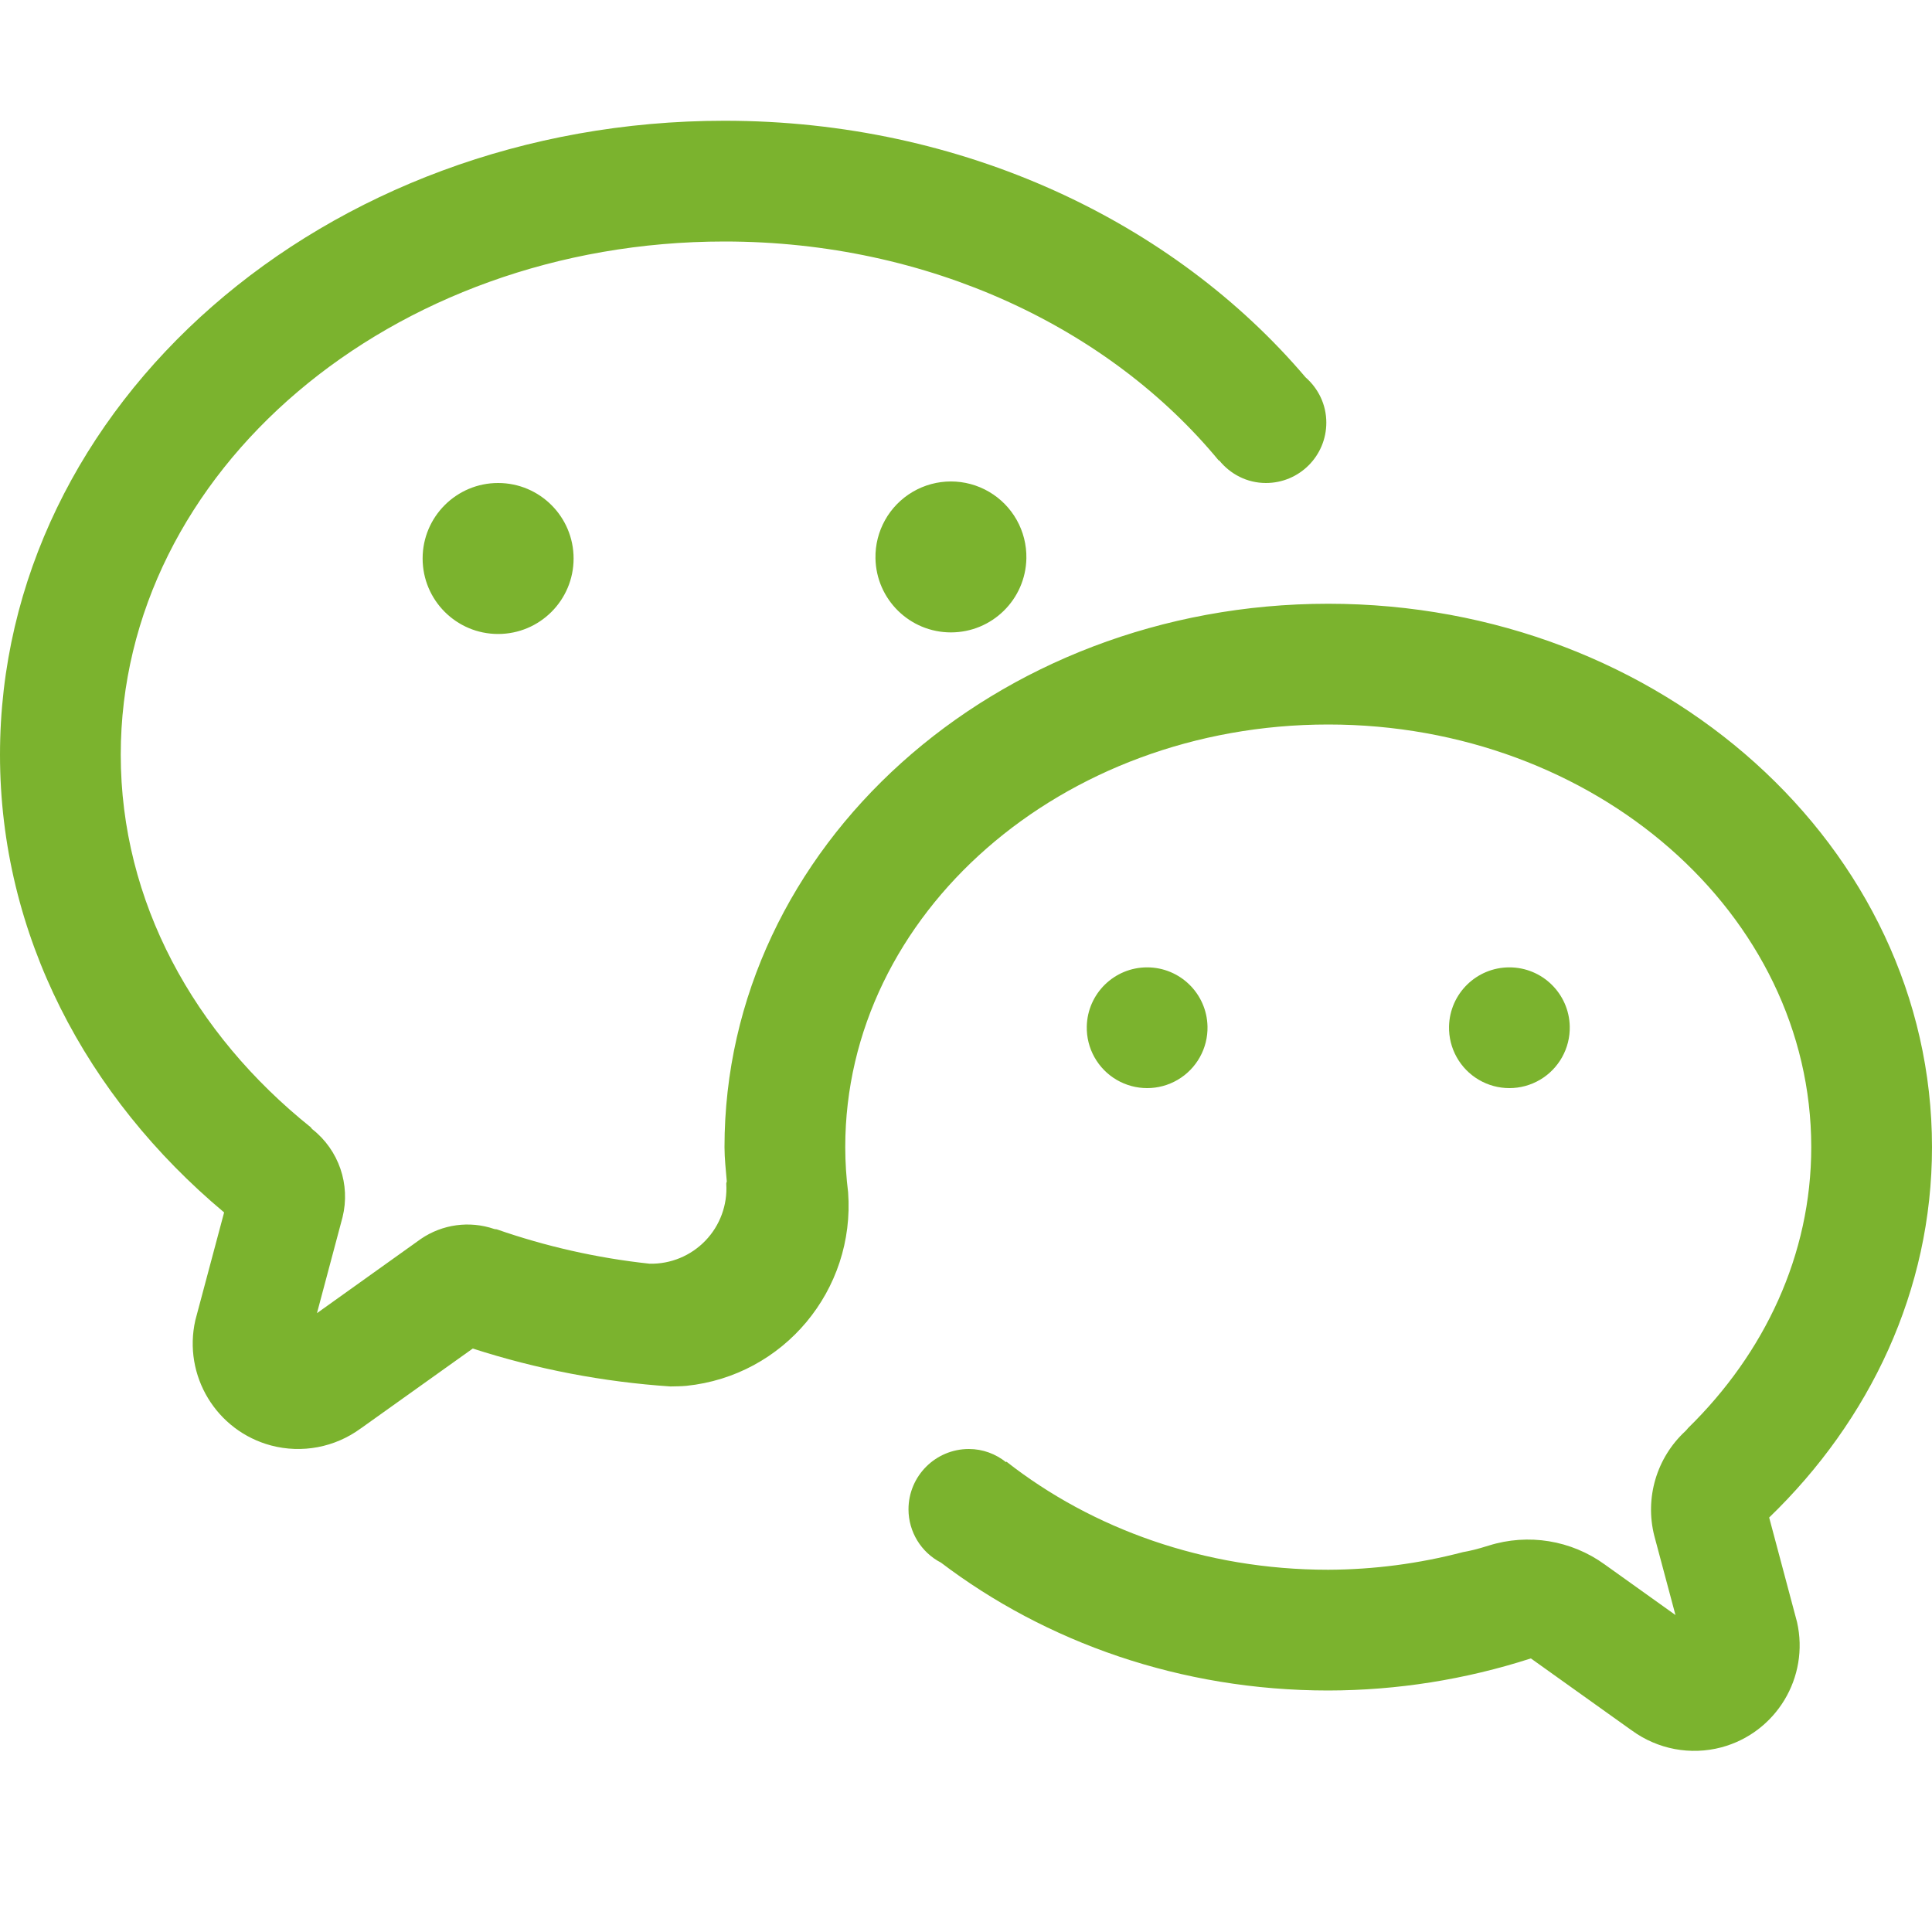
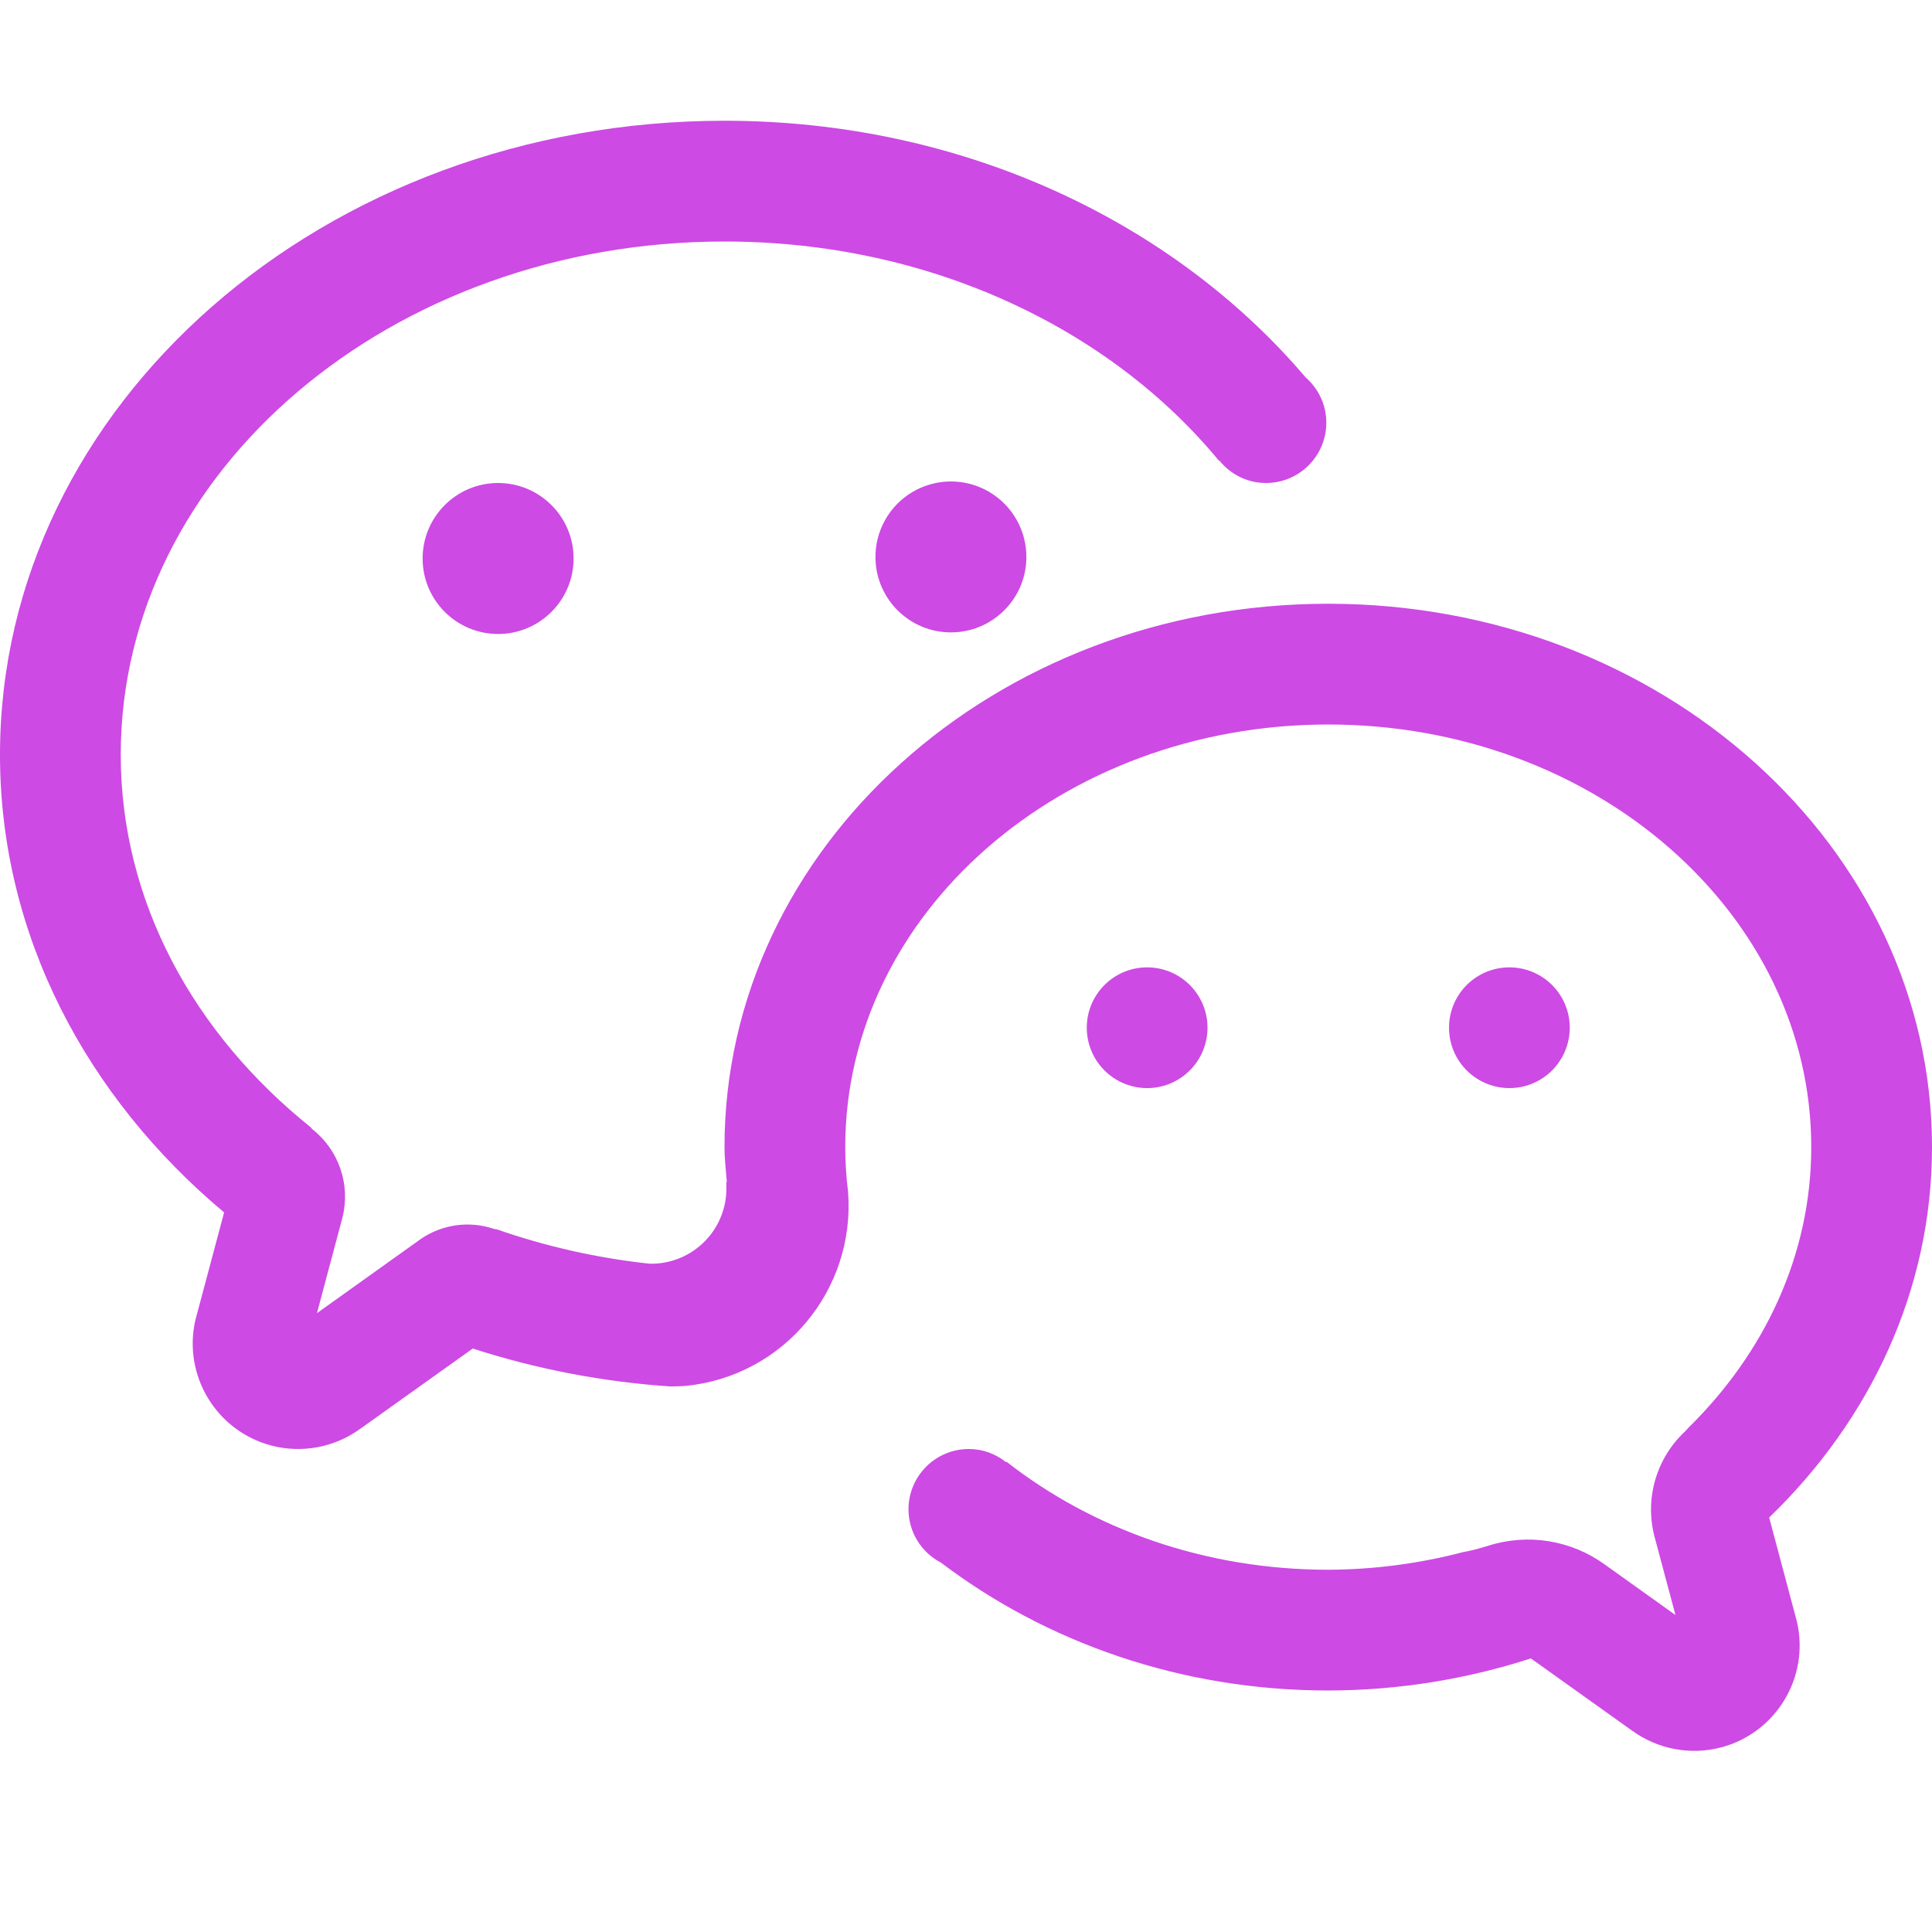
<svg xmlns="http://www.w3.org/2000/svg" width="64" height="64" xml:space="preserve">
-   <path fill-rule="evenodd" clip-rule="evenodd" fill="#7BB32E" d="M52 34a2 2 0 1 1-3.999.001A2 2 0 0 1 52 34zm-12 0a2 2 0 1 1-3.999.001A2 2 0 0 1 40 34zM14 18.499a2.5 2.5 0 1 1 5.001.003A2.5 2.5 0 0 1 14 18.5zm15.001 0a2.5 2.5 0 1 1 4.999 0 2.5 2.5 0 0 1-4.999 0zM58.606 50.27l.923 3.463a3.496 3.496 0 0 1-2.506 4.15 3.504 3.504 0 0 1-2.968-.561c-.002-.002 0 .004-.002 0l-3.341-2.385A21.924 21.924 0 0 1 44 56c-4.896 0-9.36-1.604-12.829-4.236A1.99 1.99 0 0 1 30.095 50a2 2 0 0 1 2-2c.468 0 .892.166 1.231.436l.015-.016C36.172 50.639 39.9 52 44 52a17.86 17.86 0 0 0 4.463-.584c.216-.037.478-.098.854-.217a4.335 4.335 0 0 1 3.84.625l2.345 1.676-.702-2.627a3.538 3.538 0 0 1 1.03-3.465c.037-.033.061-.07.092-.104C58.448 44.828 60 41.578 60 38c0-7.73-7.164-14-16-14s-16 6.27-16 14c0 .506.034 1.006.095 1.498.237 3.229-2.124 6.08-5.363 6.41-.177.016-.349.016-.521.02a27.232 27.232 0 0 1-6.55-1.256l-3.714 2.65c-.002.004 0-.002-.002 0a3.502 3.502 0 0 1-2.967.561 3.496 3.496 0 0 1-2.507-4.15l.953-3.57C2.858 36.34 0 30.968 0 25.001 0 13.401 10.744 4 24 4c7.894 0 14.875 3.353 19.248 8.499.42.369.688.899.688 1.501 0 1.105-.894 2-2 2-.63 0-1.183-.296-1.551-.752l-.01.01C36.759 10.873 30.778 8 24 8 12.955 8 4 15.612 4 25.001c0 4.87 2.429 9.245 6.293 12.341.022.023.029.045.053.064a2.842 2.842 0 0 1 1.001 2.916L10.5 43.5l3.445-2.461a2.734 2.734 0 0 1 2.419-.33c.034.014.063.006.097.016 1.595.555 3.29.947 5.06 1.137a2.491 2.491 0 0 0 2.538-2.641c-.002-.039.01-.055.017-.082-.03-.381-.076-.754-.076-1.139 0-9.941 8.955-18 20-18s20 8.059 20 18c0 4.746-2.059 9.051-5.394 12.27z" />
+   <path fill-rule="evenodd" clip-rule="evenodd" fill="#CD4AE4" d="M52 34a2 2 0 1 1-3.999.001A2 2 0 0 1 52 34zm-12 0a2 2 0 1 1-3.999.001A2 2 0 0 1 40 34zM14 18.499a2.5 2.5 0 1 1 5.001.003A2.5 2.5 0 0 1 14 18.5zm15.001 0a2.5 2.5 0 1 1 4.999 0 2.5 2.5 0 0 1-4.999 0zM58.606 50.27l.923 3.463a3.496 3.496 0 0 1-2.506 4.15 3.504 3.504 0 0 1-2.968-.561c-.002-.002 0 .004-.002 0l-3.341-2.385A21.924 21.924 0 0 1 44 56c-4.896 0-9.36-1.604-12.829-4.236A1.99 1.99 0 0 1 30.095 50a2 2 0 0 1 2-2c.468 0 .892.166 1.231.436l.015-.016C36.172 50.639 39.9 52 44 52a17.86 17.86 0 0 0 4.463-.584c.216-.037.478-.098.854-.217a4.335 4.335 0 0 1 3.84.625l2.345 1.676-.702-2.627a3.538 3.538 0 0 1 1.03-3.465c.037-.033.061-.07.092-.104C58.448 44.828 60 41.578 60 38c0-7.73-7.164-14-16-14s-16 6.27-16 14c0 .506.034 1.006.095 1.498.237 3.229-2.124 6.08-5.363 6.41-.177.016-.349.016-.521.02a27.232 27.232 0 0 1-6.55-1.256l-3.714 2.65c-.002.004 0-.002-.002 0a3.502 3.502 0 0 1-2.967.561 3.496 3.496 0 0 1-2.507-4.15l.953-3.57C2.858 36.34 0 30.968 0 25.001 0 13.401 10.744 4 24 4c7.894 0 14.875 3.353 19.248 8.499.42.369.688.899.688 1.501 0 1.105-.894 2-2 2-.63 0-1.183-.296-1.551-.752l-.01.01C36.759 10.873 30.778 8 24 8 12.955 8 4 15.612 4 25.001c0 4.87 2.429 9.245 6.293 12.341.022.023.029.045.053.064a2.842 2.842 0 0 1 1.001 2.916L10.5 43.5l3.445-2.461a2.734 2.734 0 0 1 2.419-.33c.034.014.063.006.097.016 1.595.555 3.29.947 5.06 1.137a2.491 2.491 0 0 0 2.538-2.641c-.002-.039.01-.055.017-.082-.03-.381-.076-.754-.076-1.139 0-9.941 8.955-18 20-18s20 8.059 20 18c0 4.746-2.059 9.051-5.394 12.27z" />
</svg>
